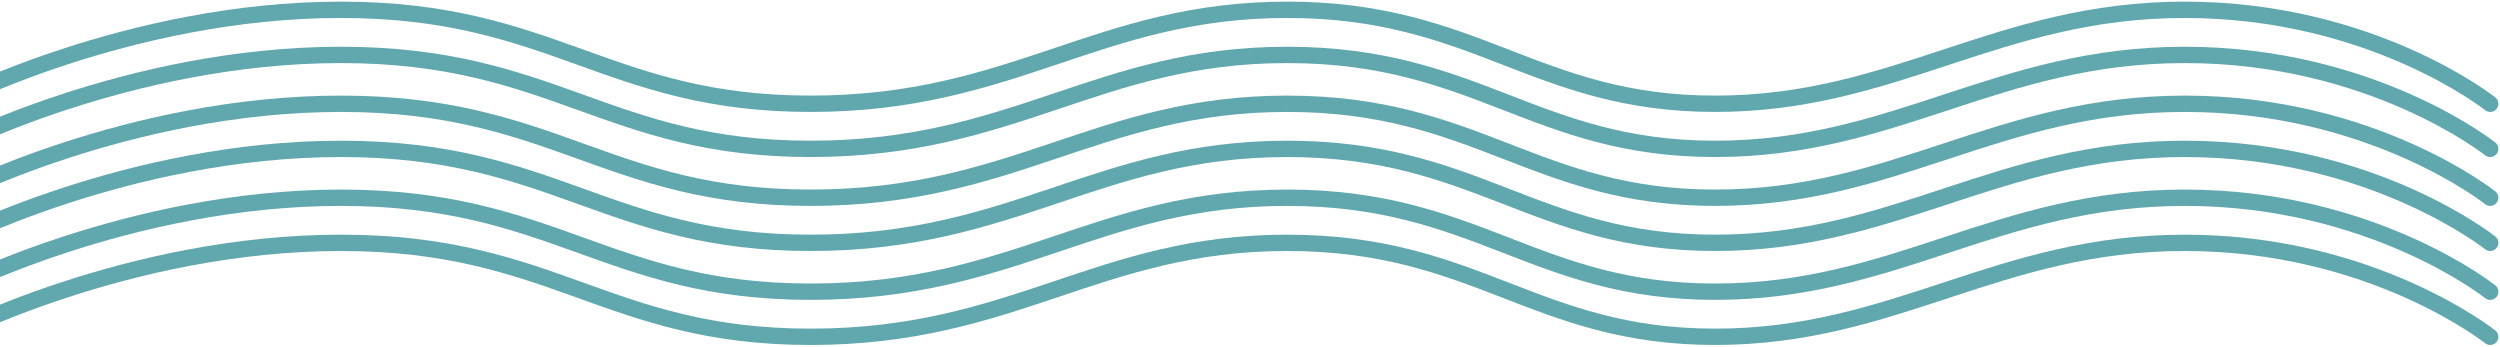
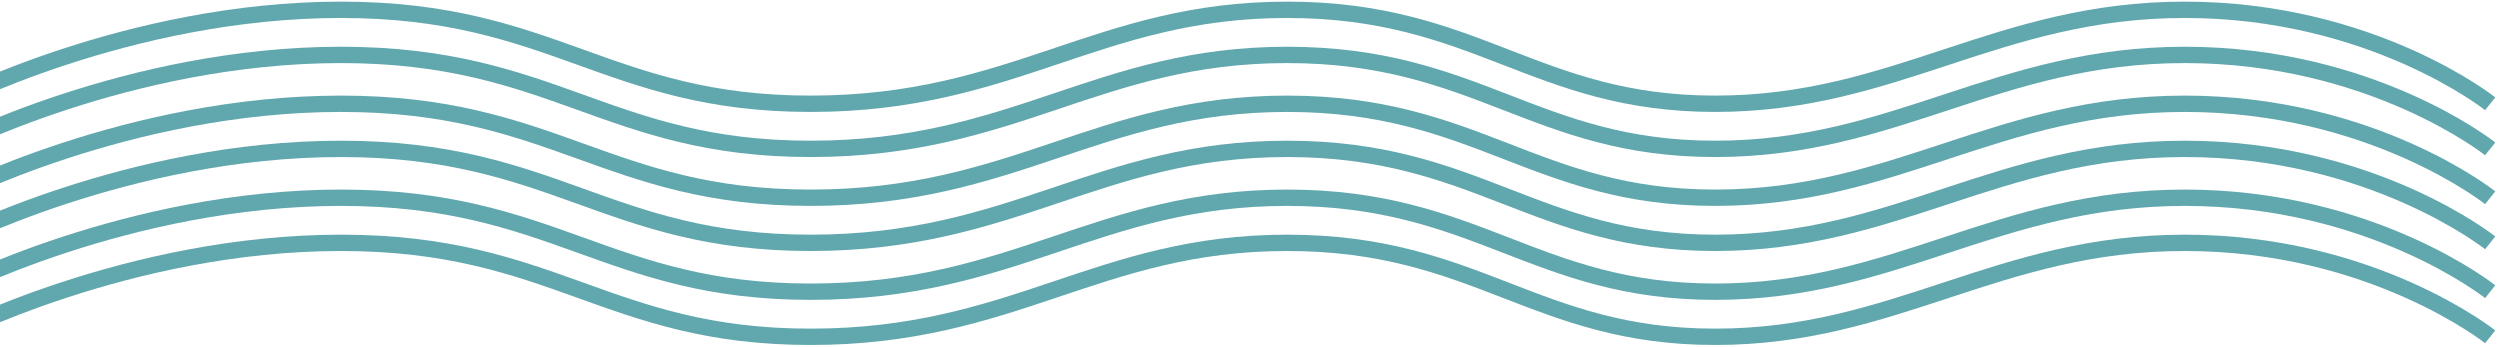
<svg xmlns="http://www.w3.org/2000/svg" width="765" height="106" viewBox="0 0 765 106" fill="none">
-   <path d="M-16 31.753C-16 31.753 39.218 3 104.346 3C169.474 3 185.756 31.753 248.053 31.753C310.349 31.753 335.834 3 393.884 3C451.933 3 469.631 31.753 524.848 31.753C580.065 31.753 611.214 3 668.555 3C725.896 3 762 31.753 762 31.753" stroke="#61A8AE" stroke-width="5" stroke-linecap="round" stroke-linejoin="round" />
-   <path d="M-16 60.507C-16 60.507 39.218 31.753 104.346 31.753C169.474 31.753 185.756 60.507 248.053 60.507C310.349 60.507 335.834 31.753 393.884 31.753C451.933 31.753 469.631 60.507 524.848 60.507C580.065 60.507 611.214 31.753 668.555 31.753C725.896 31.753 762 60.507 762 60.507" stroke="#61A8AE" stroke-width="5" stroke-linecap="round" stroke-linejoin="round" />
-   <path d="M-16 89.26C-16 89.26 39.218 60.507 104.346 60.507C169.474 60.507 185.756 89.26 248.053 89.26C310.349 89.26 335.834 60.507 393.884 60.507C451.933 60.507 469.631 89.26 524.848 89.26C580.065 89.26 611.214 60.507 668.555 60.507C725.896 60.507 762 89.26 762 89.26" stroke="#61A8AE" stroke-width="5" stroke-linecap="round" stroke-linejoin="round" />
-   <path d="M-16 45.555C-16 45.555 39.218 16.802 104.346 16.802C169.474 16.802 185.756 45.555 248.053 45.555C310.349 45.555 335.834 16.802 393.884 16.802C451.933 16.802 469.631 45.555 524.848 45.555C580.065 45.555 611.214 16.802 668.555 16.802C725.896 16.802 762 45.555 762 45.555" stroke="#61A8AE" stroke-width="5" stroke-linecap="round" stroke-linejoin="round" />
-   <path d="M-16 74.308C-16 74.308 39.218 45.555 104.346 45.555C169.474 45.555 185.756 74.308 248.053 74.308C310.349 74.308 335.834 45.555 393.884 45.555C451.933 45.555 469.631 74.308 524.848 74.308C580.065 74.308 611.214 45.555 668.555 45.555C725.896 45.555 762 74.308 762 74.308" stroke="#61A8AE" stroke-width="5" stroke-linecap="round" stroke-linejoin="round" />
-   <path d="M-16 103.062C-16 103.062 39.218 74.308 104.346 74.308C169.474 74.308 185.756 103.062 248.053 103.062C310.349 103.062 335.834 74.308 393.884 74.308C451.933 74.308 469.631 103.062 524.848 103.062C580.065 103.062 611.214 74.308 668.555 74.308C725.896 74.308 762 103.062 762 103.062" stroke="#61A8AE" stroke-width="5" stroke-linecap="round" stroke-linejoin="round" />
+   <path d="M-16 31.753C-16 31.753 39.218 3 104.346 3C169.474 3 185.756 31.753 248.053 31.753C310.349 31.753 335.834 3 393.884 3C451.933 3 469.631 31.753 524.848 31.753C580.065 31.753 611.214 3 668.555 3C725.896 3 762 31.753 762 31.753" stroke="#61A8AE" stroke-width="5" strokeLinecap="round" strokeLinejoin="round" />
+   <path d="M-16 60.507C-16 60.507 39.218 31.753 104.346 31.753C169.474 31.753 185.756 60.507 248.053 60.507C310.349 60.507 335.834 31.753 393.884 31.753C451.933 31.753 469.631 60.507 524.848 60.507C580.065 60.507 611.214 31.753 668.555 31.753C725.896 31.753 762 60.507 762 60.507" stroke="#61A8AE" stroke-width="5" strokeLinecap="round" strokeLinejoin="round" />
+   <path d="M-16 89.26C-16 89.26 39.218 60.507 104.346 60.507C169.474 60.507 185.756 89.26 248.053 89.26C310.349 89.26 335.834 60.507 393.884 60.507C451.933 60.507 469.631 89.26 524.848 89.26C580.065 89.26 611.214 60.507 668.555 60.507C725.896 60.507 762 89.26 762 89.26" stroke="#61A8AE" stroke-width="5" strokeLinecap="round" strokeLinejoin="round" />
+   <path d="M-16 45.555C-16 45.555 39.218 16.802 104.346 16.802C169.474 16.802 185.756 45.555 248.053 45.555C310.349 45.555 335.834 16.802 393.884 16.802C451.933 16.802 469.631 45.555 524.848 45.555C580.065 45.555 611.214 16.802 668.555 16.802C725.896 16.802 762 45.555 762 45.555" stroke="#61A8AE" stroke-width="5" strokeLinecap="round" strokeLinejoin="round" />
+   <path d="M-16 74.308C-16 74.308 39.218 45.555 104.346 45.555C169.474 45.555 185.756 74.308 248.053 74.308C310.349 74.308 335.834 45.555 393.884 45.555C451.933 45.555 469.631 74.308 524.848 74.308C580.065 74.308 611.214 45.555 668.555 45.555C725.896 45.555 762 74.308 762 74.308" stroke="#61A8AE" stroke-width="5" strokeLinecap="round" strokeLinejoin="round" />
+   <path d="M-16 103.062C-16 103.062 39.218 74.308 104.346 74.308C169.474 74.308 185.756 103.062 248.053 103.062C310.349 103.062 335.834 74.308 393.884 74.308C451.933 74.308 469.631 103.062 524.848 103.062C580.065 103.062 611.214 74.308 668.555 74.308C725.896 74.308 762 103.062 762 103.062" stroke="#61A8AE" stroke-width="5" strokeLinecap="round" strokeLinejoin="round" />
</svg>
